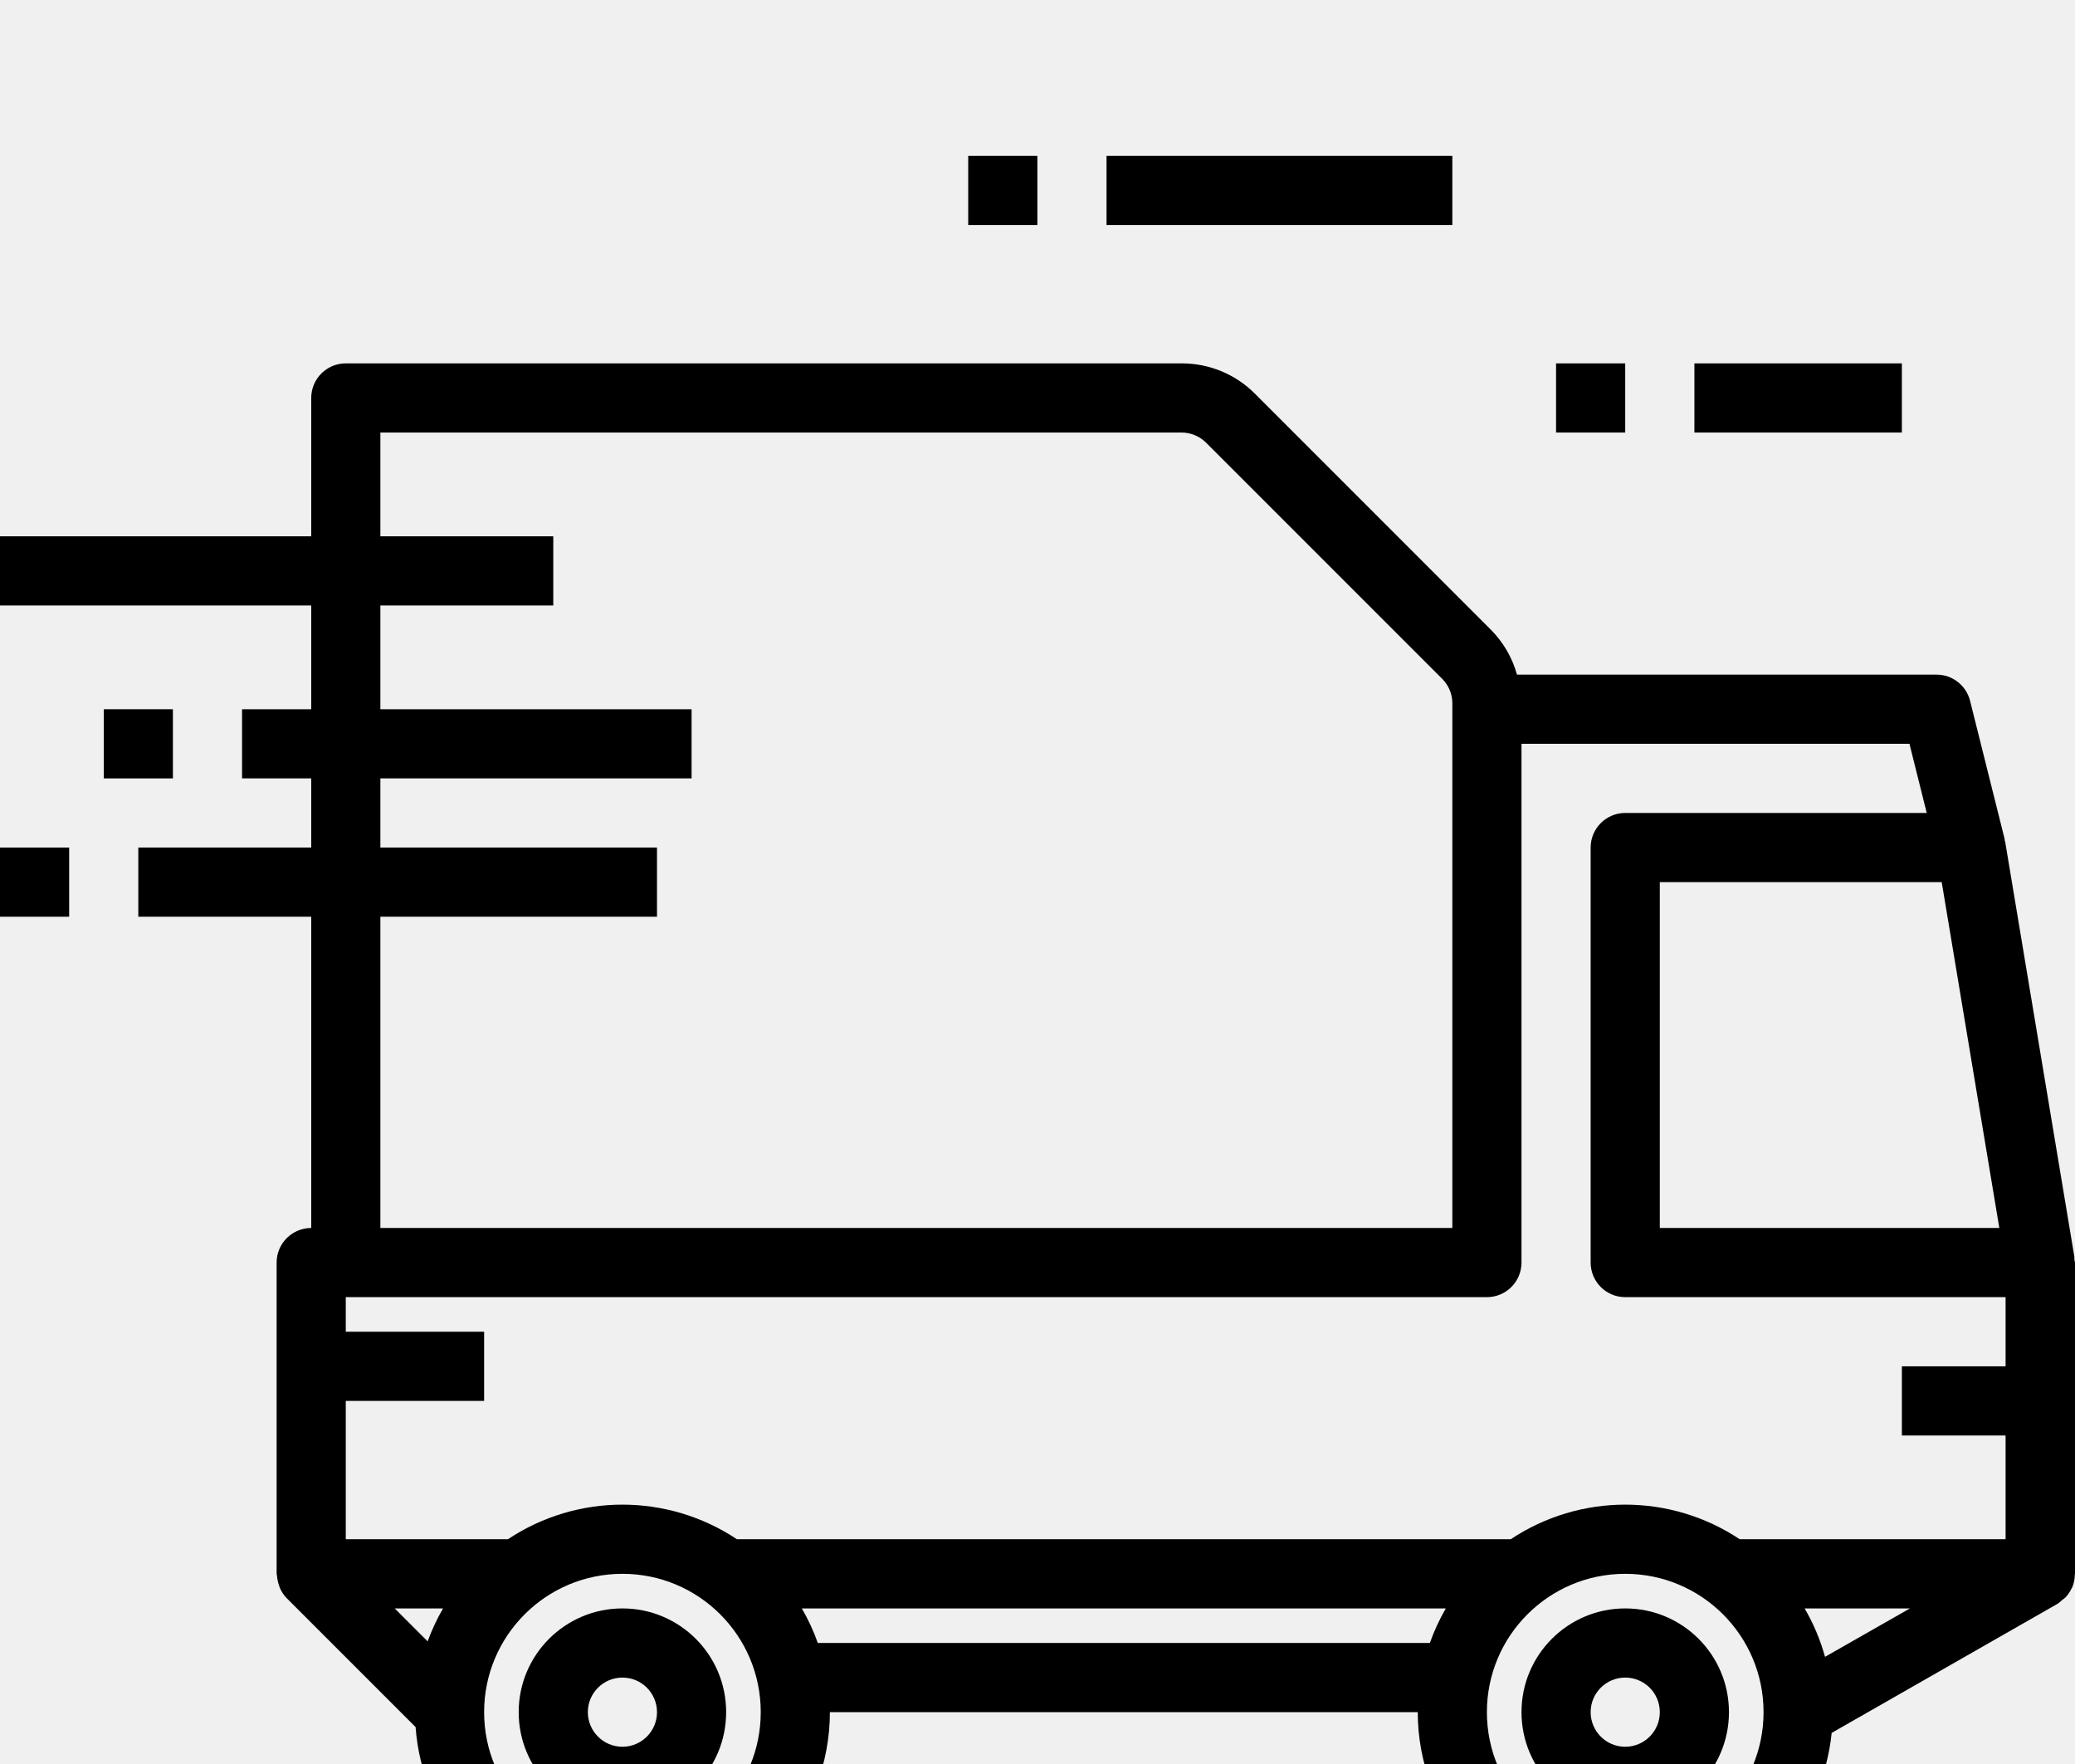
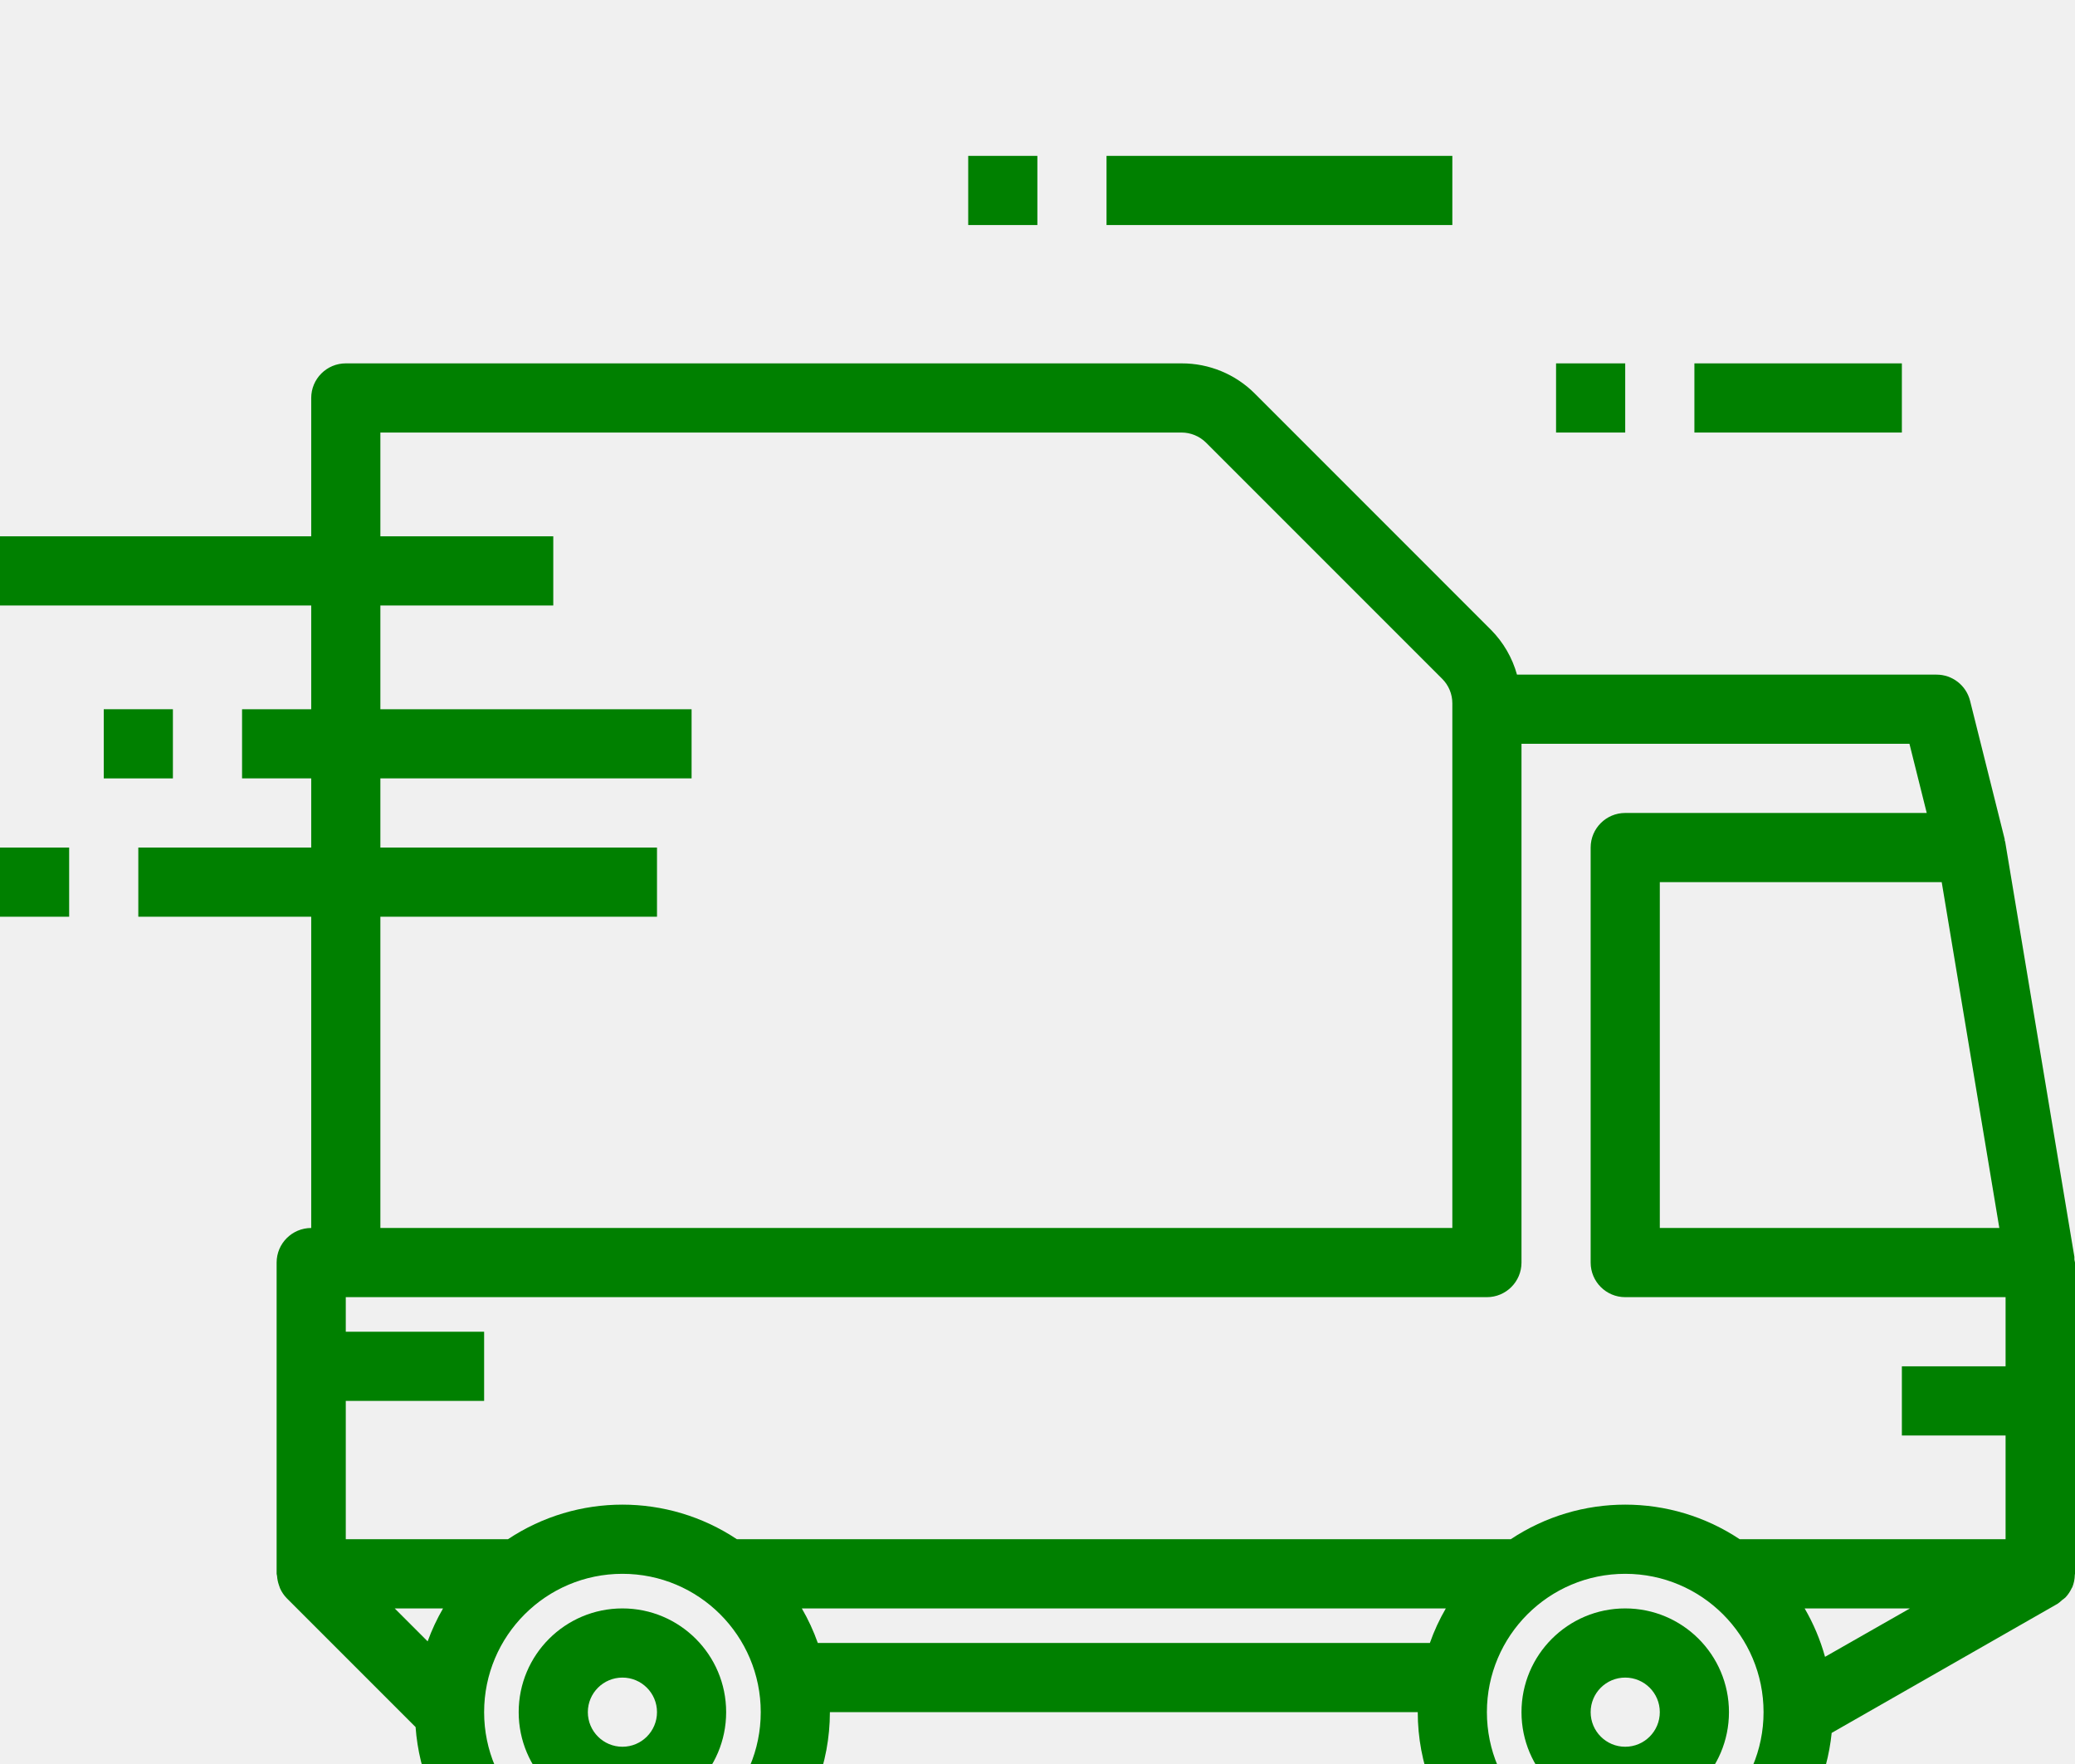
- <svg xmlns="http://www.w3.org/2000/svg">
+ <svg xmlns="http://www.w3.org/2000/svg" fill="green">
  <g clip-path="url(#clip0)">
    <path d="M19.198 49.602C17.431 49.602 15.998 51.034 15.998 52.801C15.998 54.568 17.431      56.001 19.198 56.001C20.965 56.001 22.397 54.568 22.397 52.801C22.397 51.034 20.965      49.602 19.198 49.602ZM19.198 53.868C18.609 53.868 18.131 53.39 18.131 52.801C18.131      52.212 18.609 51.735 19.198 51.735C19.787 51.735 20.264 52.212 20.264 52.801C20.264      53.39 19.787 53.868 19.198 53.868Z" />
    <path d="M50.127 49.602C48.361 49.602 46.928 51.034 46.928 52.801C46.928 54.568 48.361      56.001 50.127 56.001C51.895 56.001 53.327 54.568 53.327 52.801C53.327 51.034 51.895      49.602 50.127 49.602ZM50.127 53.868C49.538 53.868 49.061 53.39 49.061 52.801C49.061      52.212 49.538 51.735 50.127 51.735C50.717 51.735 51.194 52.212 51.194 52.801C51.194      53.39 50.717 53.868 50.127 53.868Z" />
    <path d="M3.2 21.872H5.333V24.005H3.2V21.872Z" />
    <path d="M0 26.138H2.133V28.271H0V26.138Z" />
    <path d="M52.261 11.206H58.66V13.339H52.261V11.206Z" />
    <path d="M47.994 11.206H50.127V13.339H47.994V11.206Z" />
    <path d="M34.129 4.807H44.795V6.94H34.129V4.807Z" />
    <path d="M29.863 4.807H31.996V6.94H29.863V4.807Z" />
    <path d="M63.992 59.2V57.067H54.884C55.794 56.061 56.358 54.791 56.495 53.441L63.459      49.461C63.509 49.427 63.556 49.389 63.599 49.347C63.636 49.321 63.672 49.293 63.706      49.263C63.786 49.178 63.851 49.08 63.9 48.974C63.905 48.964 63.912 48.957 63.917      48.948C63.965 48.827 63.992 48.699 63.994 48.568C63.994 48.556 64 48.547 64      48.535V38.936C63.995 38.905 63.989 38.874 63.981 38.843C63.982 38.816 63.982 38.788      63.981 38.76L61.847 25.962C61.843 25.946 61.837 25.93 61.831 25.915C61.831 25.903      61.831 25.89 61.831 25.879L60.764 21.613C60.645 21.137 60.217 20.803 59.726 20.805H46.789C46.645      20.285 46.37 19.81 45.99 19.426L38.708 12.143C38.11 11.541 37.295 11.204 36.446      11.206H10.665C10.076 11.206 9.599 11.684 9.599 12.273V16.539H0V18.672H9.599V21.872H7.466V24.005H9.599V26.138H4.266V28.271H9.599V37.87C9.01      37.87 8.532 38.347 8.532 38.936V48.535C8.532 48.557 8.544 48.577 8.545 48.6C8.552      48.697 8.571 48.792 8.603 48.883C8.613 48.917 8.625 48.95 8.638 48.983C8.688 49.095      8.757 49.197 8.842 49.285L12.818 53.261C12.92 54.675 13.491 56.015 14.441 57.067H0V59.2H63.992ZM44.102 50.668H25.224C25.093      50.298 24.928 49.941 24.731 49.602H44.594C44.397 49.941 44.232 50.298 44.102 50.668ZM25.597      52.801H43.728C43.729 54.378 44.314 55.898 45.371 57.067H23.954C25.011 55.898 25.596 54.378      25.597 52.801ZM45.861 52.801C45.861 50.445 47.772 48.535 50.127 48.535C52.483 48.535 54.394      50.445 54.394 52.801C54.394 55.157 52.483 57.067 50.127 57.067C47.772 57.067 45.861 55.157 45.861      52.801ZM56.29 51.095C56.145 50.572 55.934 50.07 55.661 49.602H58.909L56.29 51.095ZM61.666      37.87H51.194V27.204H59.889L61.666 37.87ZM59.427 25.071H50.127C49.538 25.071 49.061 25.549      49.061 26.138V38.936C49.061 39.525 49.538 40.003 50.127 40.003H61.859V42.136H58.66V44.269H61.859V47.468H53.658C51.519      46.046 48.736 46.046 46.597 47.468H22.728C20.589 46.046 17.806 46.046 15.667      47.468H10.665V43.202H14.932V41.069H10.665V40.003H45.861C46.45 40.003 46.928      39.525 46.928 38.936V22.938H58.894L59.427 25.071ZM11.732 28.271H20.264V26.138H11.732V24.005H21.331V21.872H11.732V18.672H17.065V16.539H11.732V13.339H36.446C36.728      13.34 36.999 13.453 37.2 13.652L44.482 20.934C44.683 21.134 44.795 21.406 44.795 21.689V37.87H11.732V28.271ZM13.665      49.602C13.477 49.925 13.318 50.266 13.19 50.618L12.174 49.602H13.665ZM14.932      52.801C14.932 50.445 16.842 48.535 19.198 48.535C21.554 48.535 23.464 50.445 23.464      52.801C23.464 55.157 21.554 57.067 19.198 57.067C16.842 57.067 14.932 55.157 14.932 52.801Z" />
  </g>
  <defs>
    <clipPath id="clip0">
      <rect width="64" height="64" fill="white" />
    </clipPath>
  </defs>
</svg>
